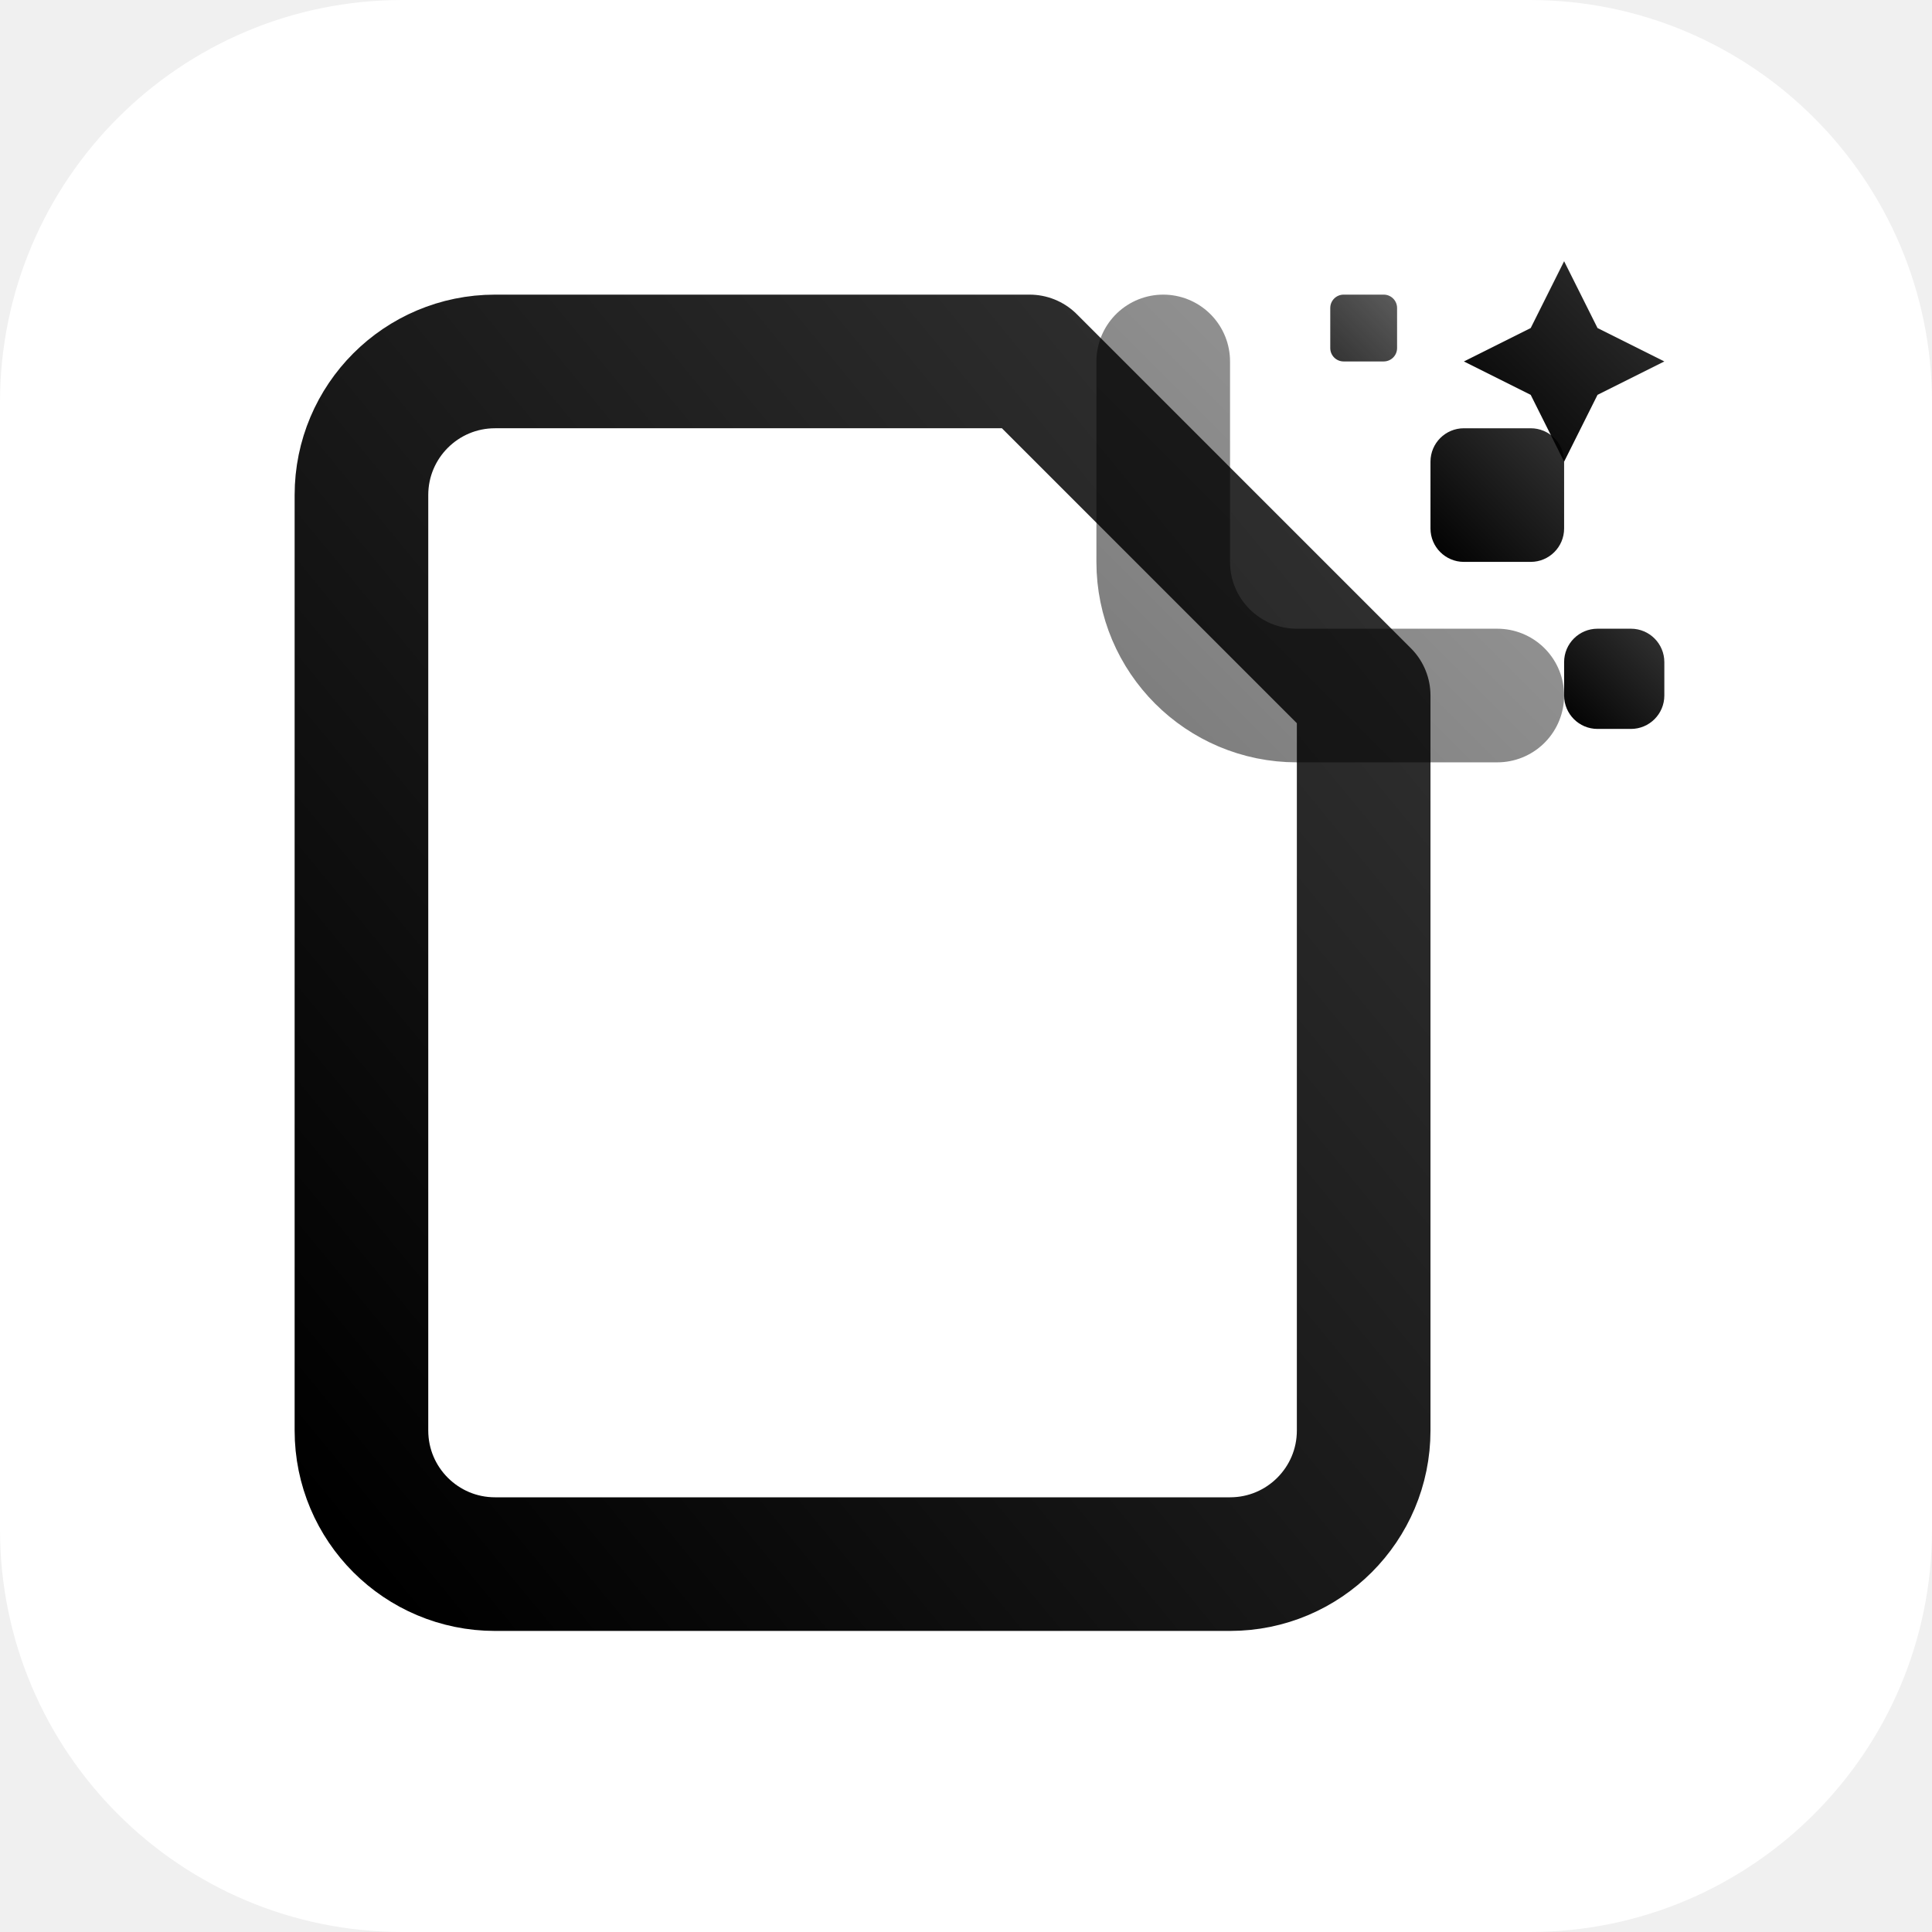
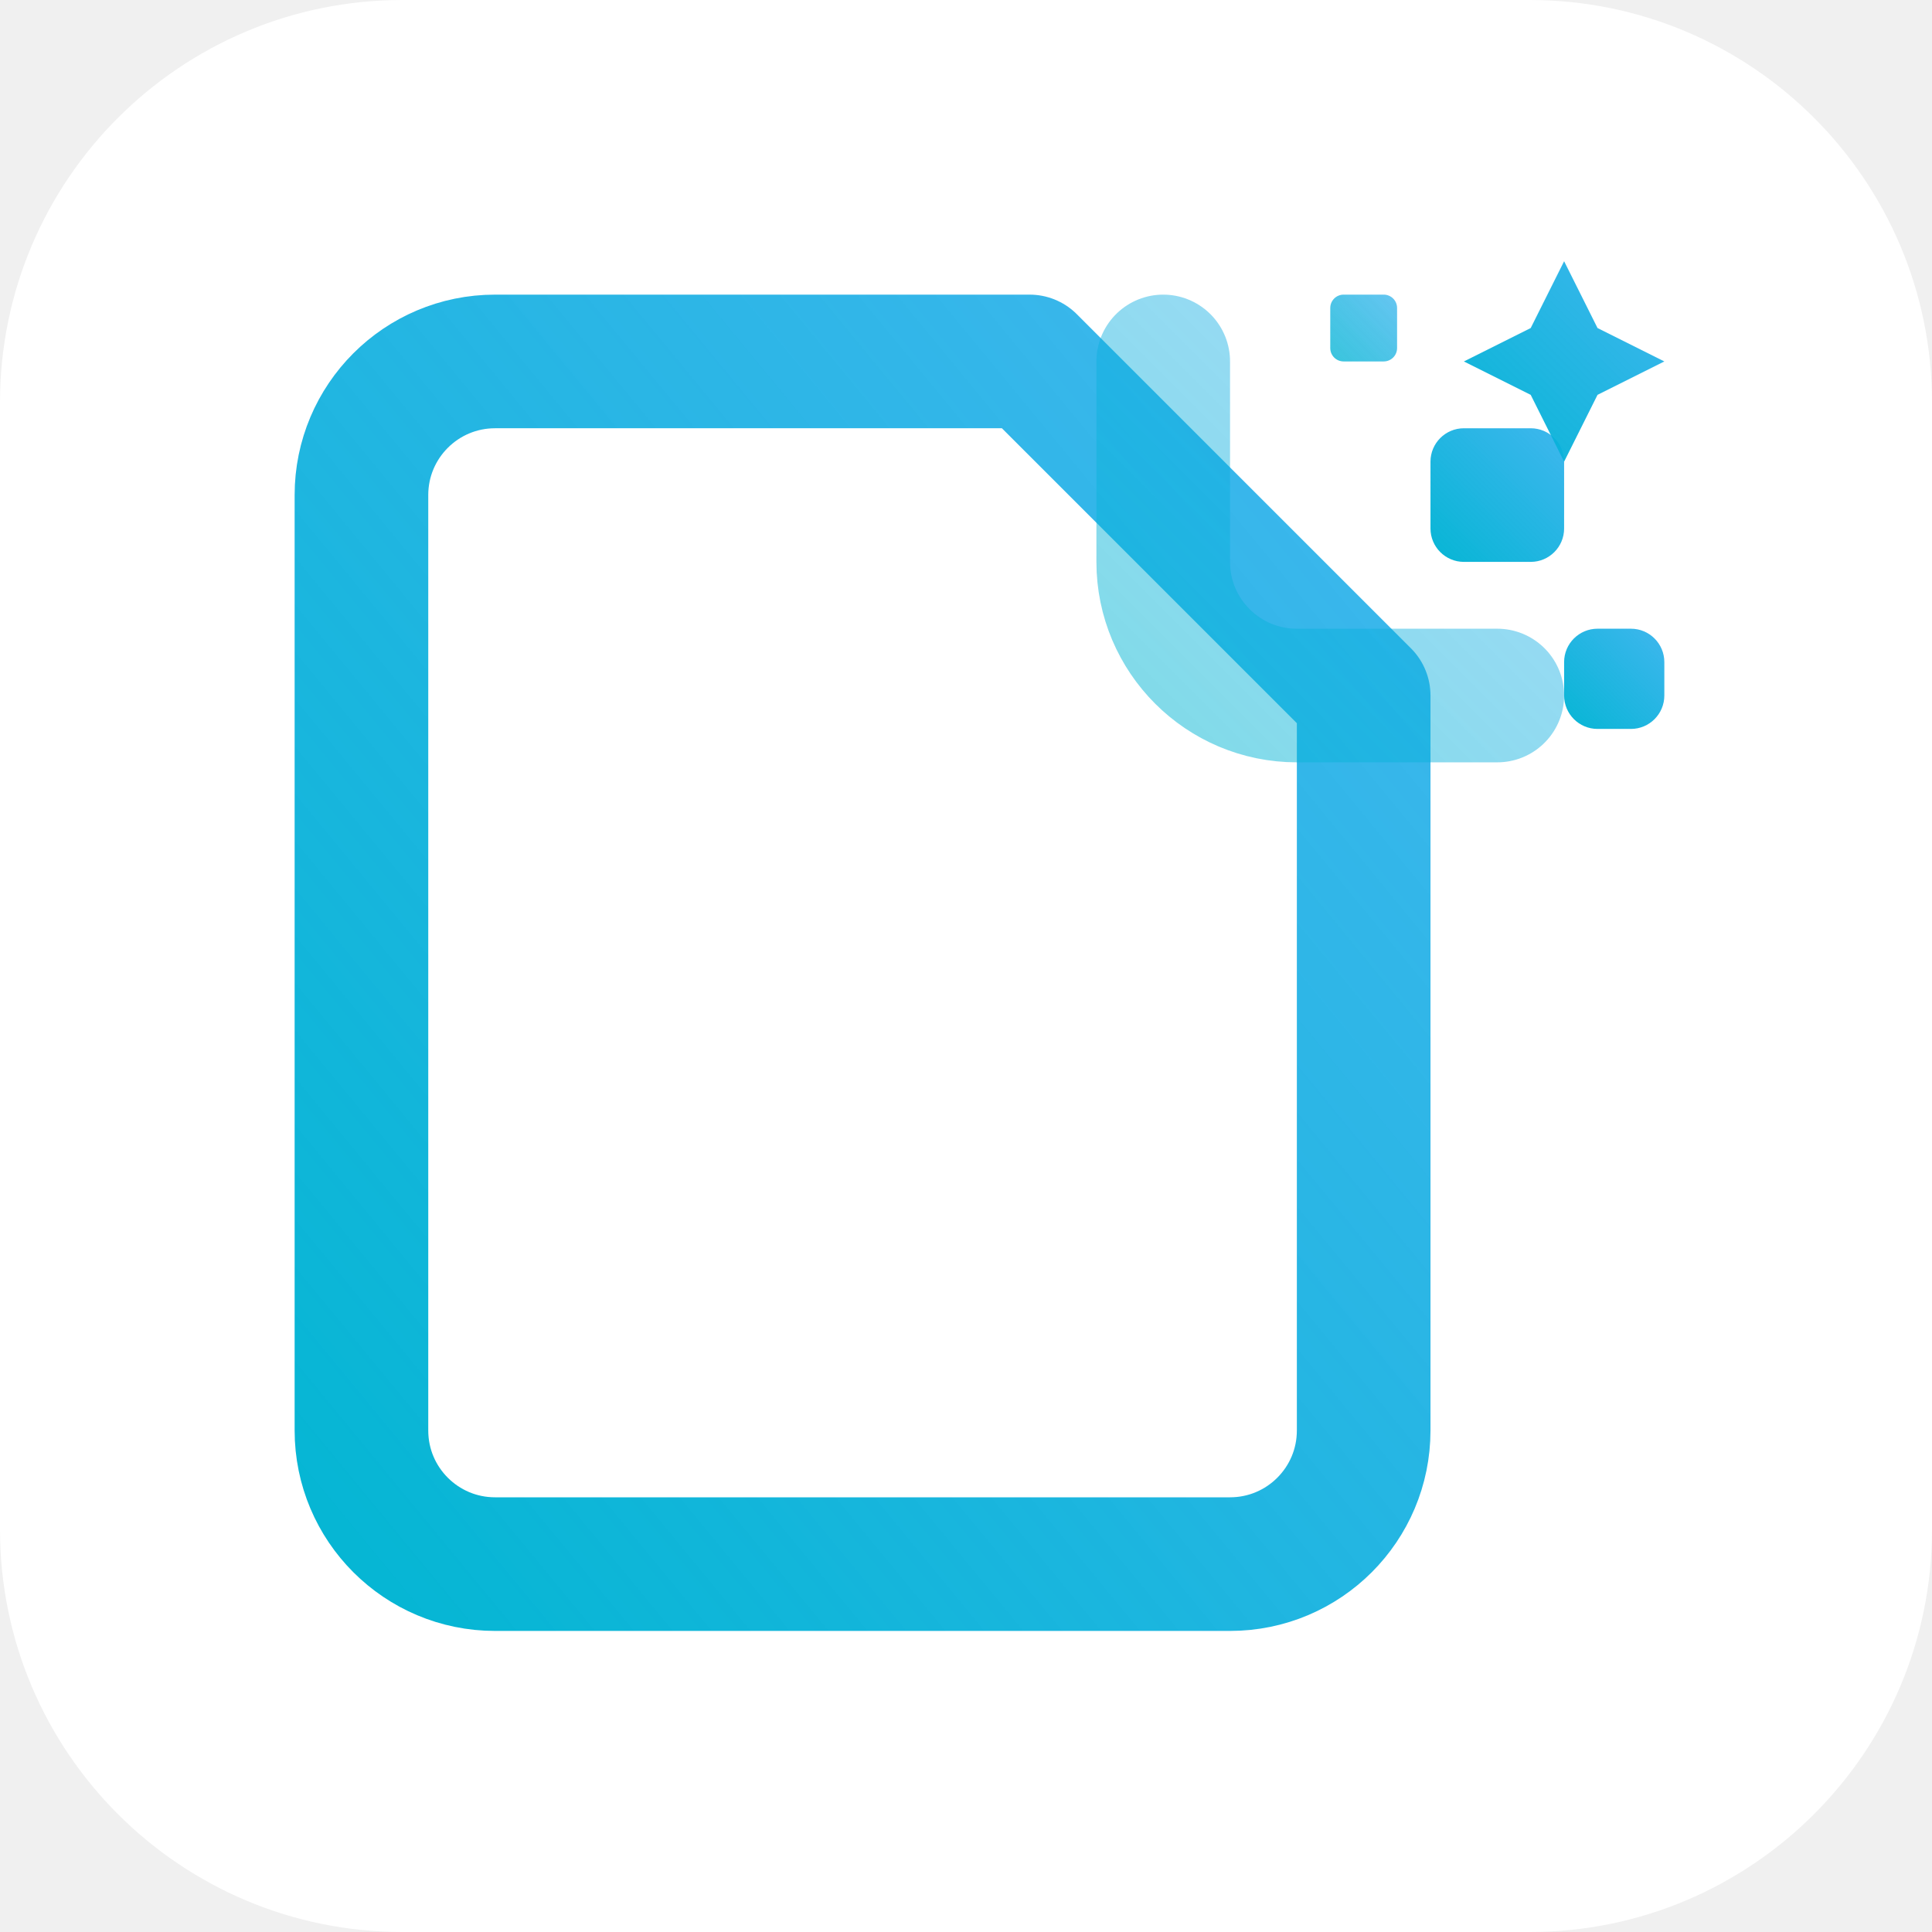
<svg xmlns="http://www.w3.org/2000/svg" width="64" height="64" viewBox="0 0 24 24" fill="none">
  <defs>
    <linearGradient id="magicGradient" x1="0%" y1="100%" x2="100%" y2="0%">
-       <stop offset="0%" stopColor="#06b6d4" />
-       <stop offset="100%" stopColor="#0ea5e9" stop-opacity="0.8" />
+       <stop offset="0%" stop-color="#06b6d4" />
+       <stop offset="100%" stop-color="#0ea5e9" stop-opacity="0.8" />
    </linearGradient>
  </defs>
  <rect width="24" height="24" rx="5" fill="white" />
  <g transform="translate(2, 2) scale(0.83)">
-       {/* Main Sheet Body */}
-       <path d="M5 3C3.895 3 3 3.895 3 5V19C3 20.105 3.895 21 5 21H16C17.105 21 18 20.105 18 19V8L13 3H5Z" stroke="url(#magicGradient)" stroke-width="2" stroke-linecap="round" stroke-linejoin="round" fill="white" />
-       
-       {/* The "Magic" Transformation */}
-       <path d="M15 3V6C15 7.105 15.895 8 17 8H20" stroke="url(#magicGradient)" stroke-width="2" stroke-linecap="round" stroke-linejoin="round" opacity="0.5" />
- 
-       {/* Sparkles / Pixels */}
-       <rect x="19" y="4" width="2" height="2" rx="0.5" fill="url(#magicGradient)" />
+     <path d="M5 3C3.895 3 3 3.895 3 5V19C3 20.105 3.895 21 5 21H16C17.105 21 18 20.105 18 19V8L13 3H5Z" stroke="url(#magicGradient)" stroke-width="2" stroke-linecap="round" stroke-linejoin="round" fill="white" />
+     <path d="M15 3V6C15 7.105 15.895 8 17 8H20" stroke="url(#magicGradient)" stroke-width="2" stroke-linecap="round" stroke-linejoin="round" opacity="0.5" />
+     <rect x="19" y="4" width="2" height="2" rx="0.5" fill="url(#magicGradient)" />
    <rect x="21" y="7" width="1.5" height="1.5" rx="0.5" fill="url(#magicGradient)" />
    <rect x="17.5" y="2" width="1" height="1" rx="0.2" fill="url(#magicGradient)" opacity="0.8" />
-       
-       {/* Star sparkle */}
-       <path d="M21 1.5L21.5 2.5L22.5 3L21.5 3.5L21 4.5L20.5 3.5L19.5 3L20.5 2.5L21 1.5Z" fill="url(#magicGradient)" />
+     <path d="M21 1.5L21.5 2.5L22.5 3L21.5 3.5L21 4.5L20.5 3.5L19.5 3L20.5 2.5L21 1.5Z" fill="url(#magicGradient)" />
  </g>
</svg>
